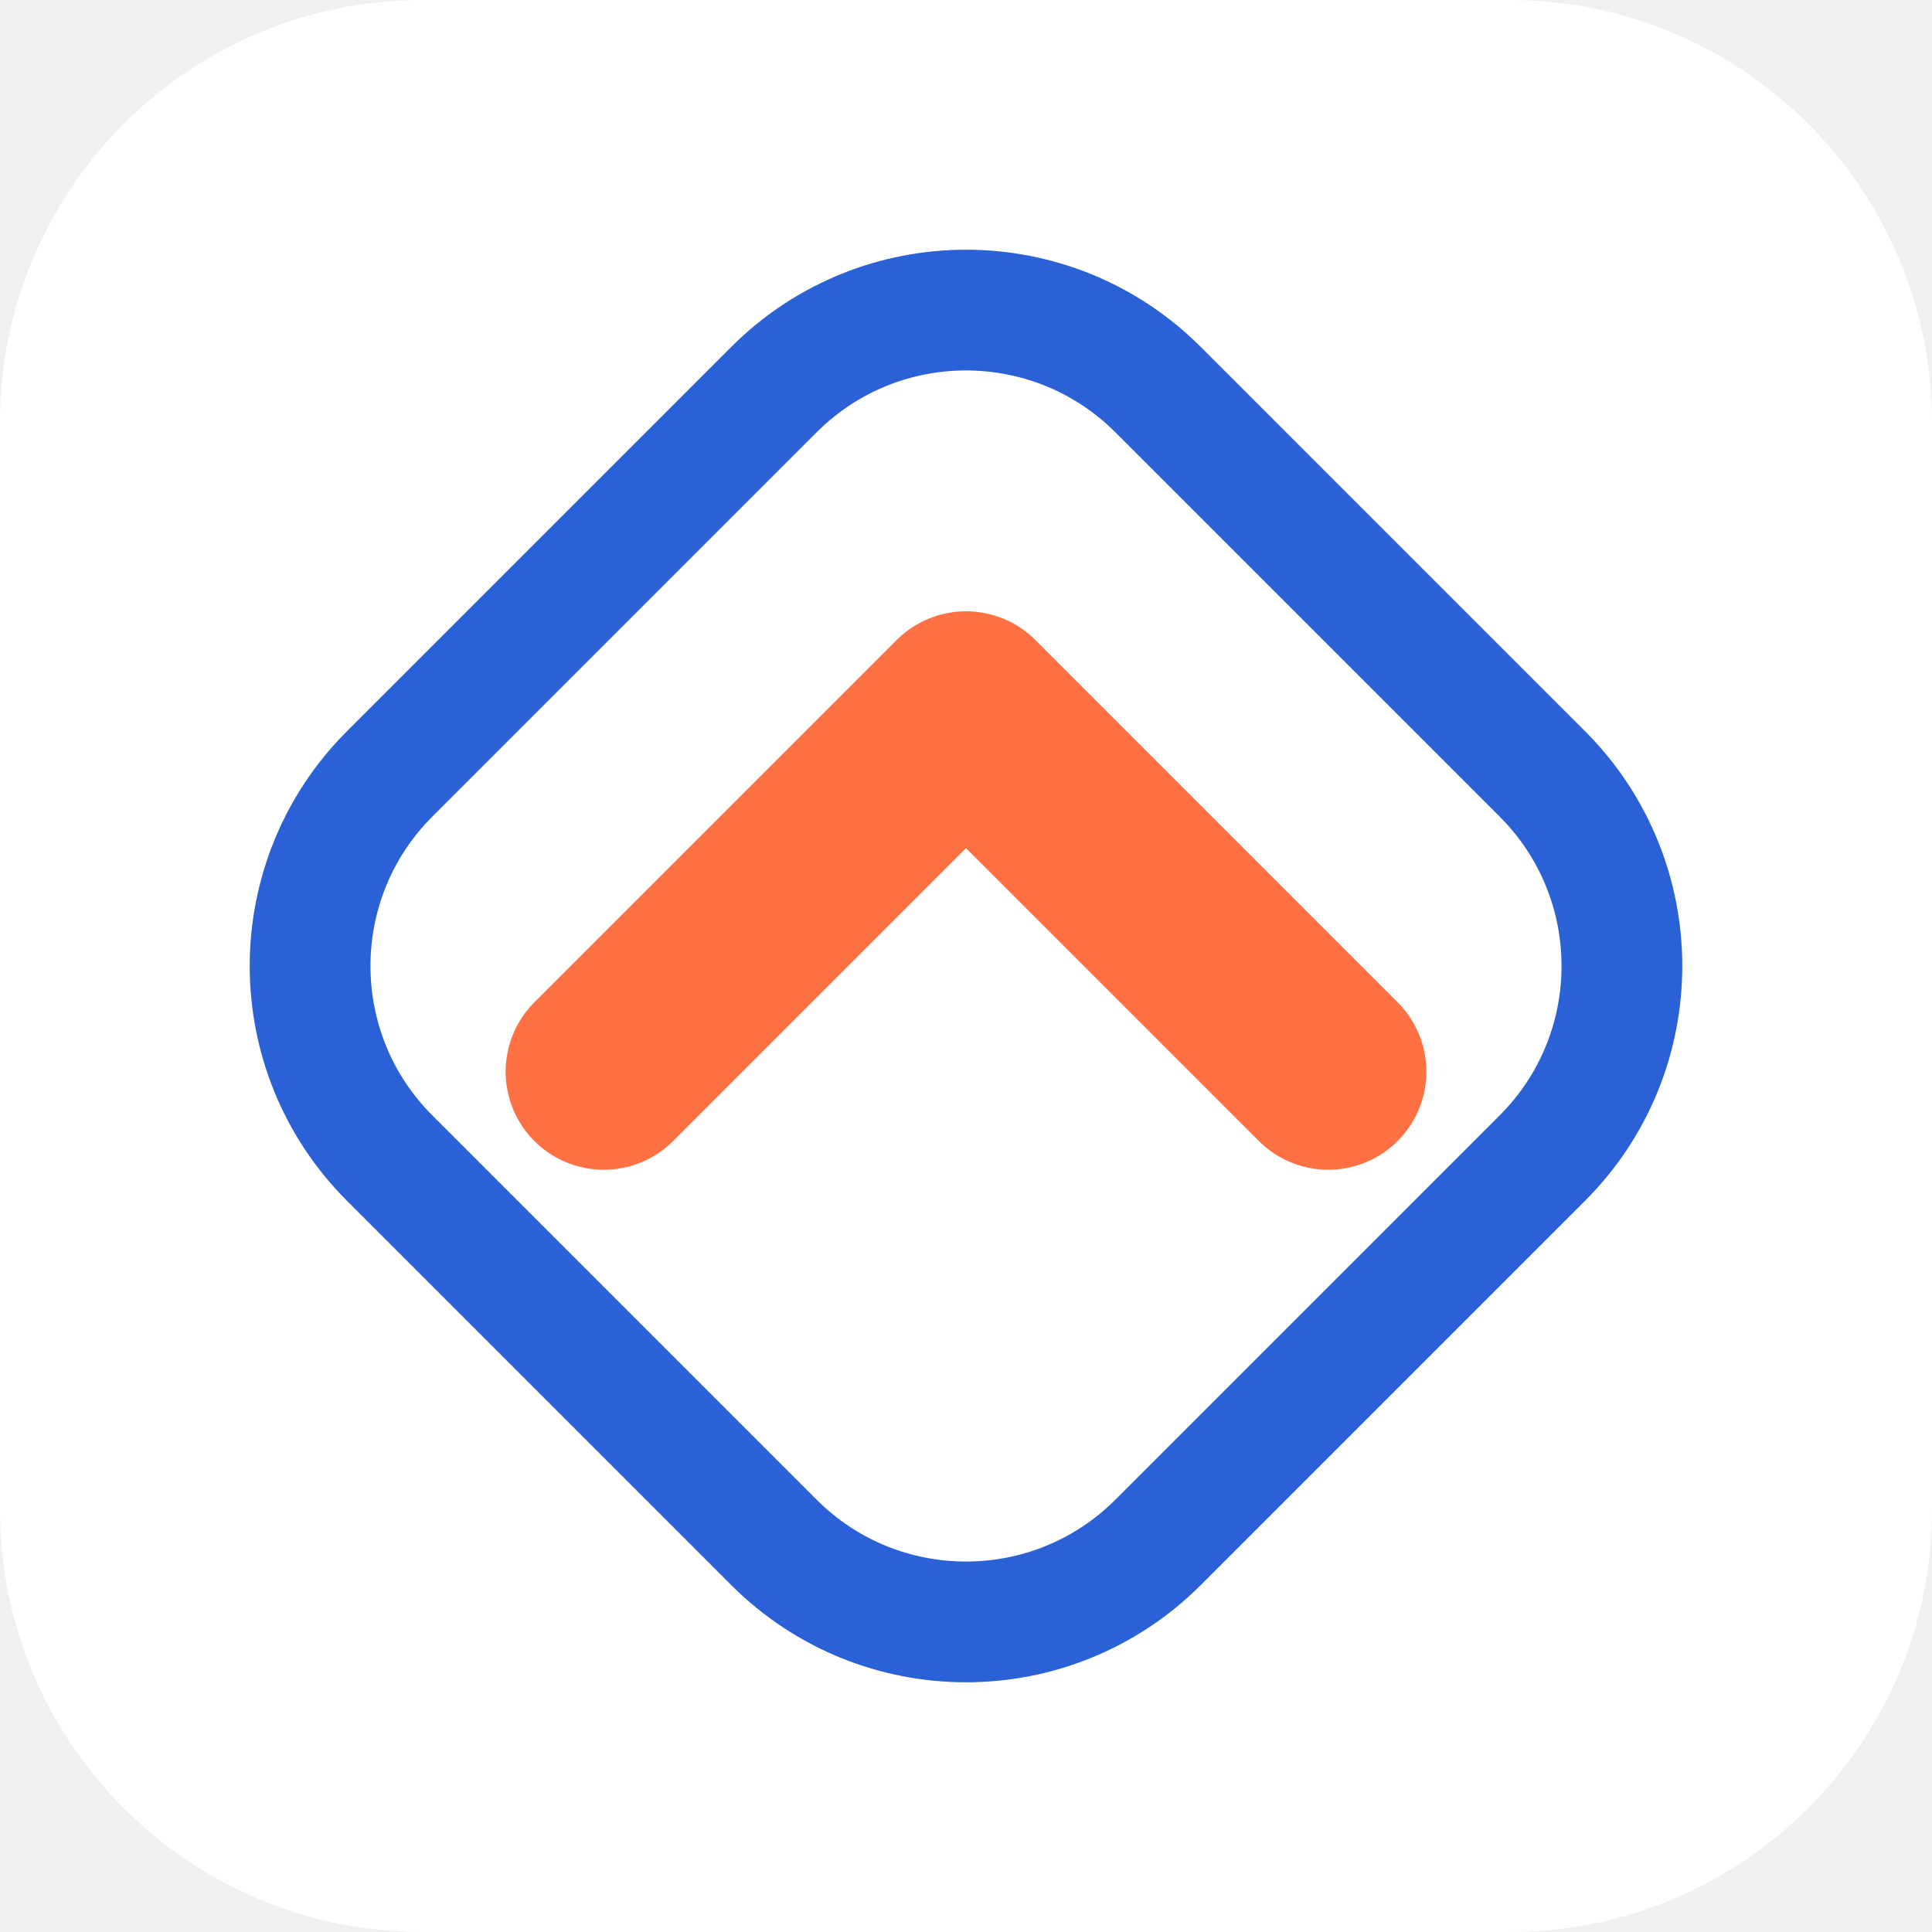
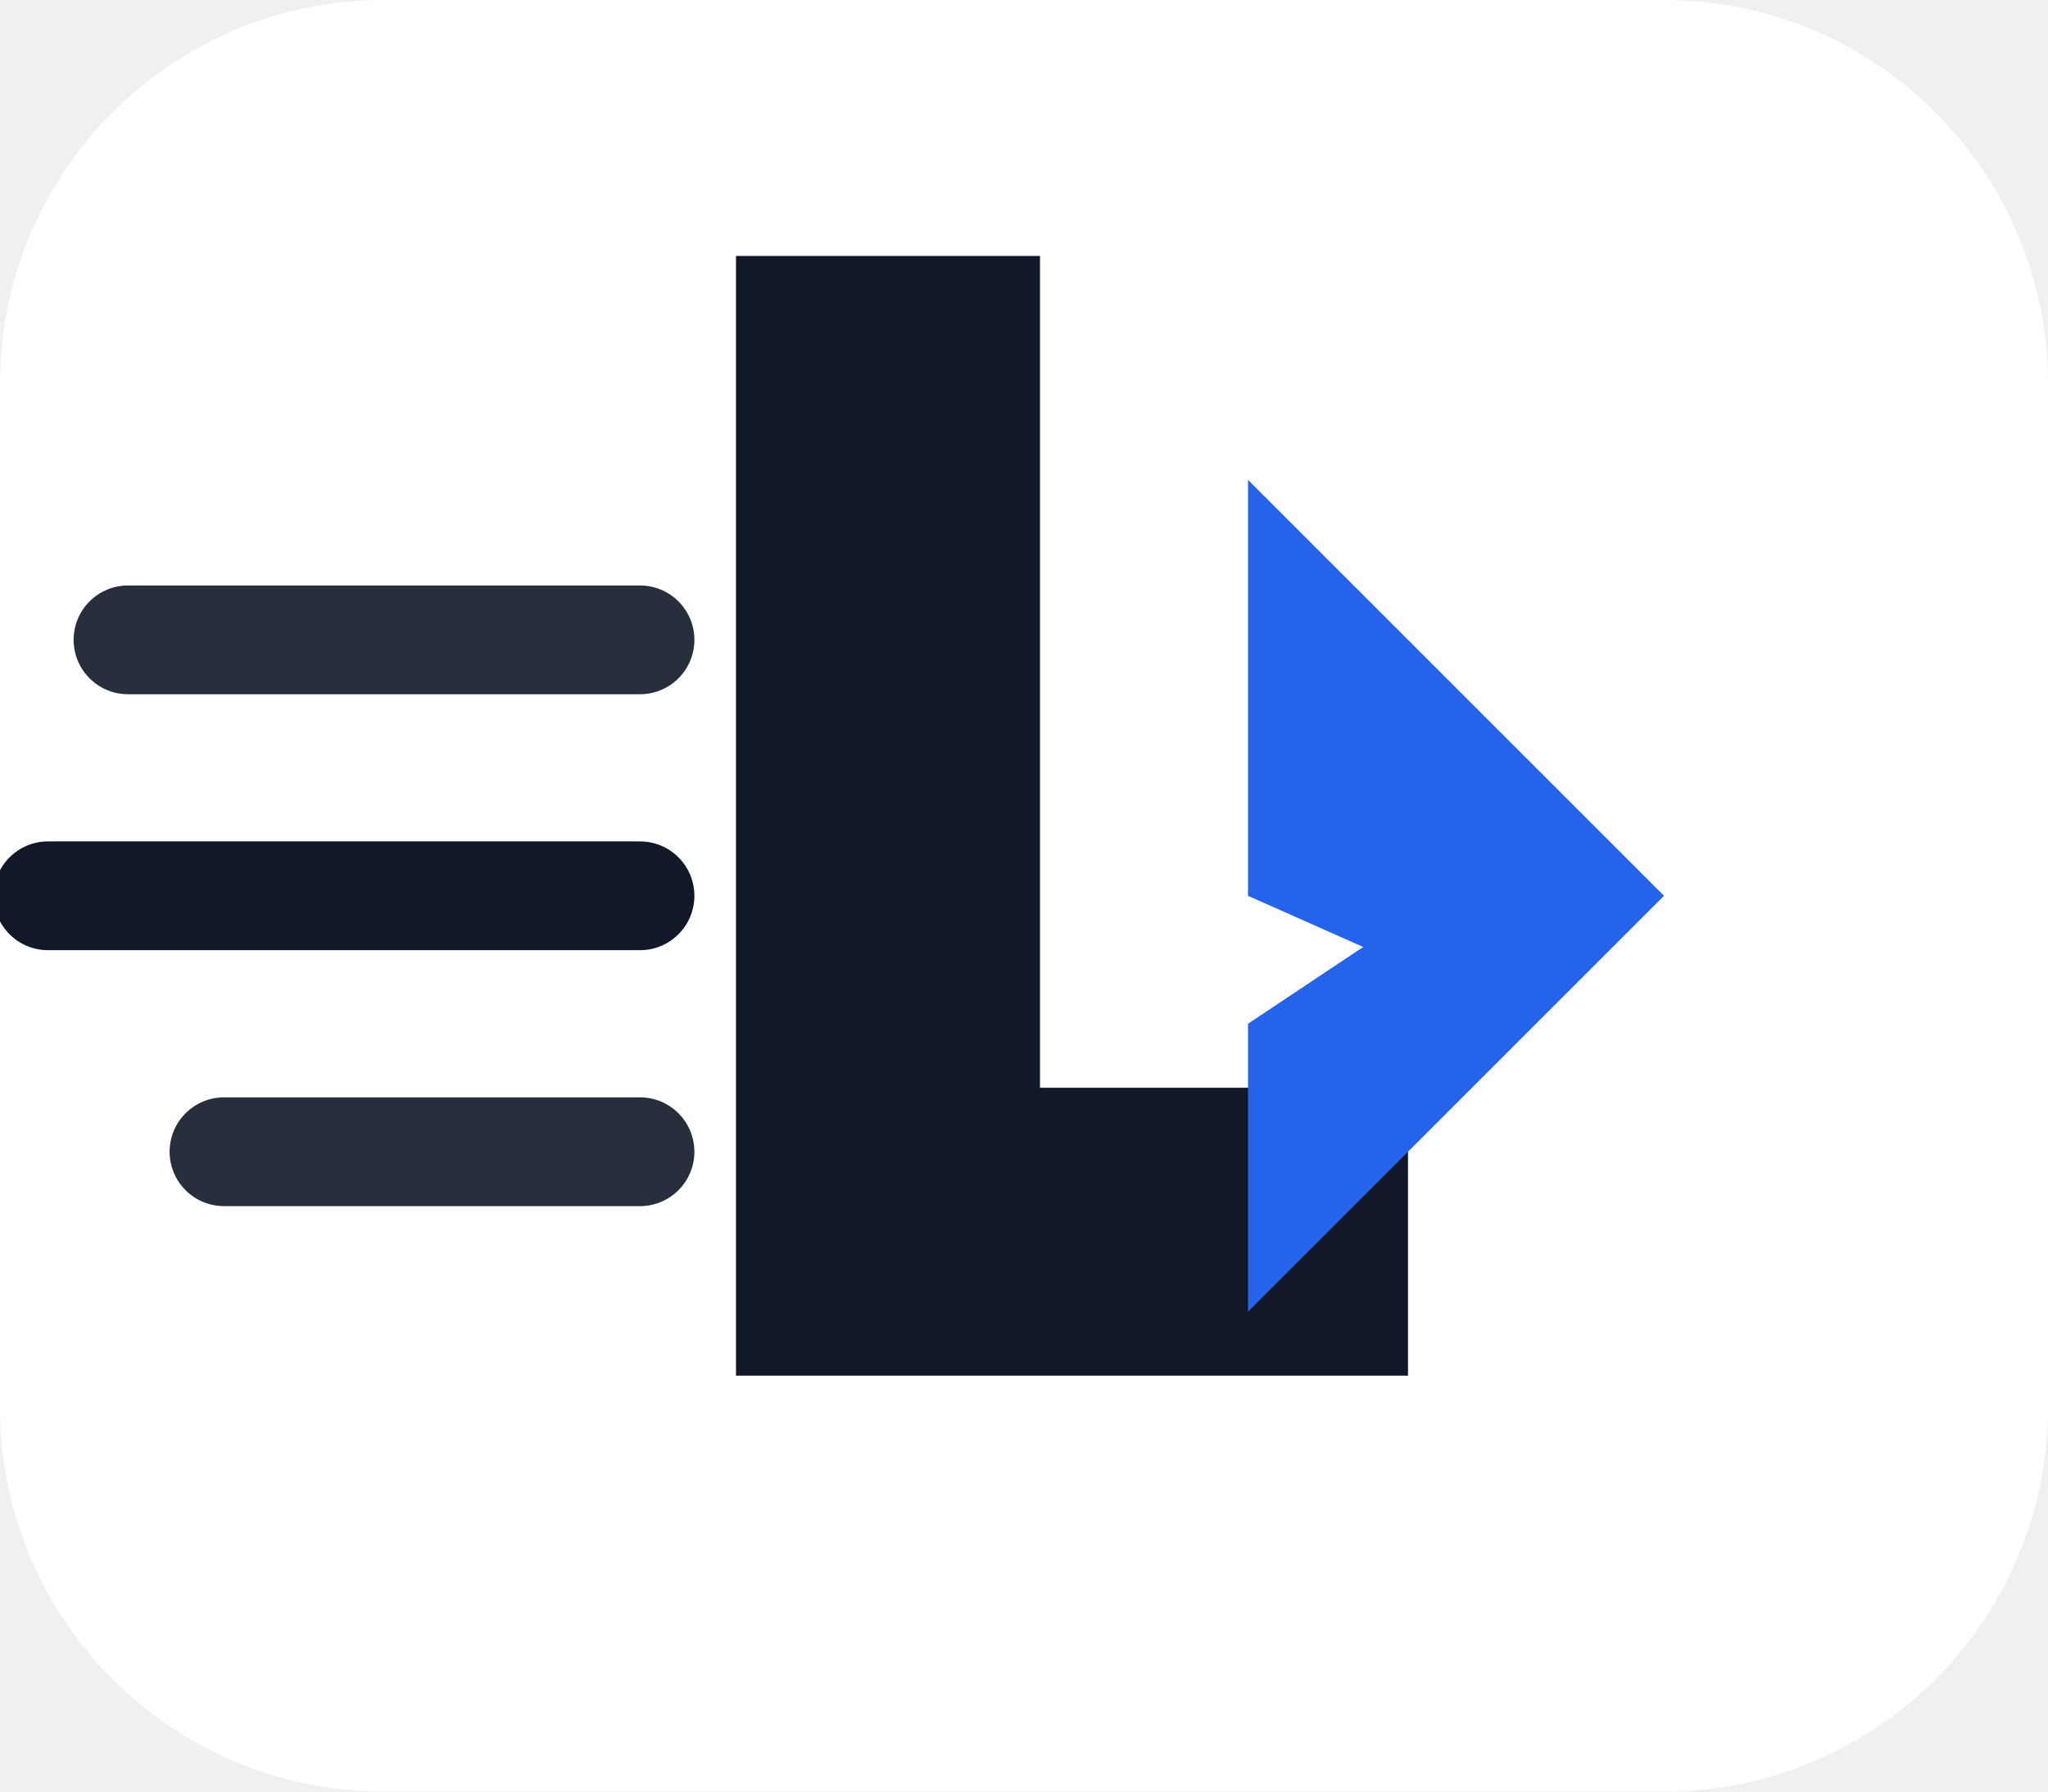
- <svg xmlns="http://www.w3.org/2000/svg" viewBox="0 0 64 64">
-   <rect width="64" height="64" rx="14" fill="#ffffff" />
-   <rect x="14" y="14" width="36" height="36" rx="9" transform="rotate(45 32 32)" fill="none" stroke="#2b61d7" stroke-width="4" />
-   <path d="M20 35.5 32 23.5l12 12" fill="none" stroke="#ff7043" stroke-width="6.5" stroke-linecap="round" stroke-linejoin="round" />
+ <svg xmlns="http://www.w3.org/2000/svg" viewBox="0 0 64 56">
+   <rect width="64" height="56" rx="12" fill="#ffffff" />
+   <g stroke="#111827" stroke-width="3.4" stroke-linecap="round">
+     <line x1="4" y1="20" x2="20" y2="20" opacity="0.9" />
+     <line x1="1.5" y1="28" x2="20" y2="28" />
+     <line x1="7" y1="36" x2="20" y2="36" opacity="0.9" />
+   </g>
+   <path d="M23 8 h9.5 v26 h11.5 v9 H23 Z" fill="#111827" />
+   <path d="M39 15 l13 13 l-13 13 v-9 l3.6 -2.4 l-3.6 -1.6 Z" fill="#2563eb" />
</svg>
